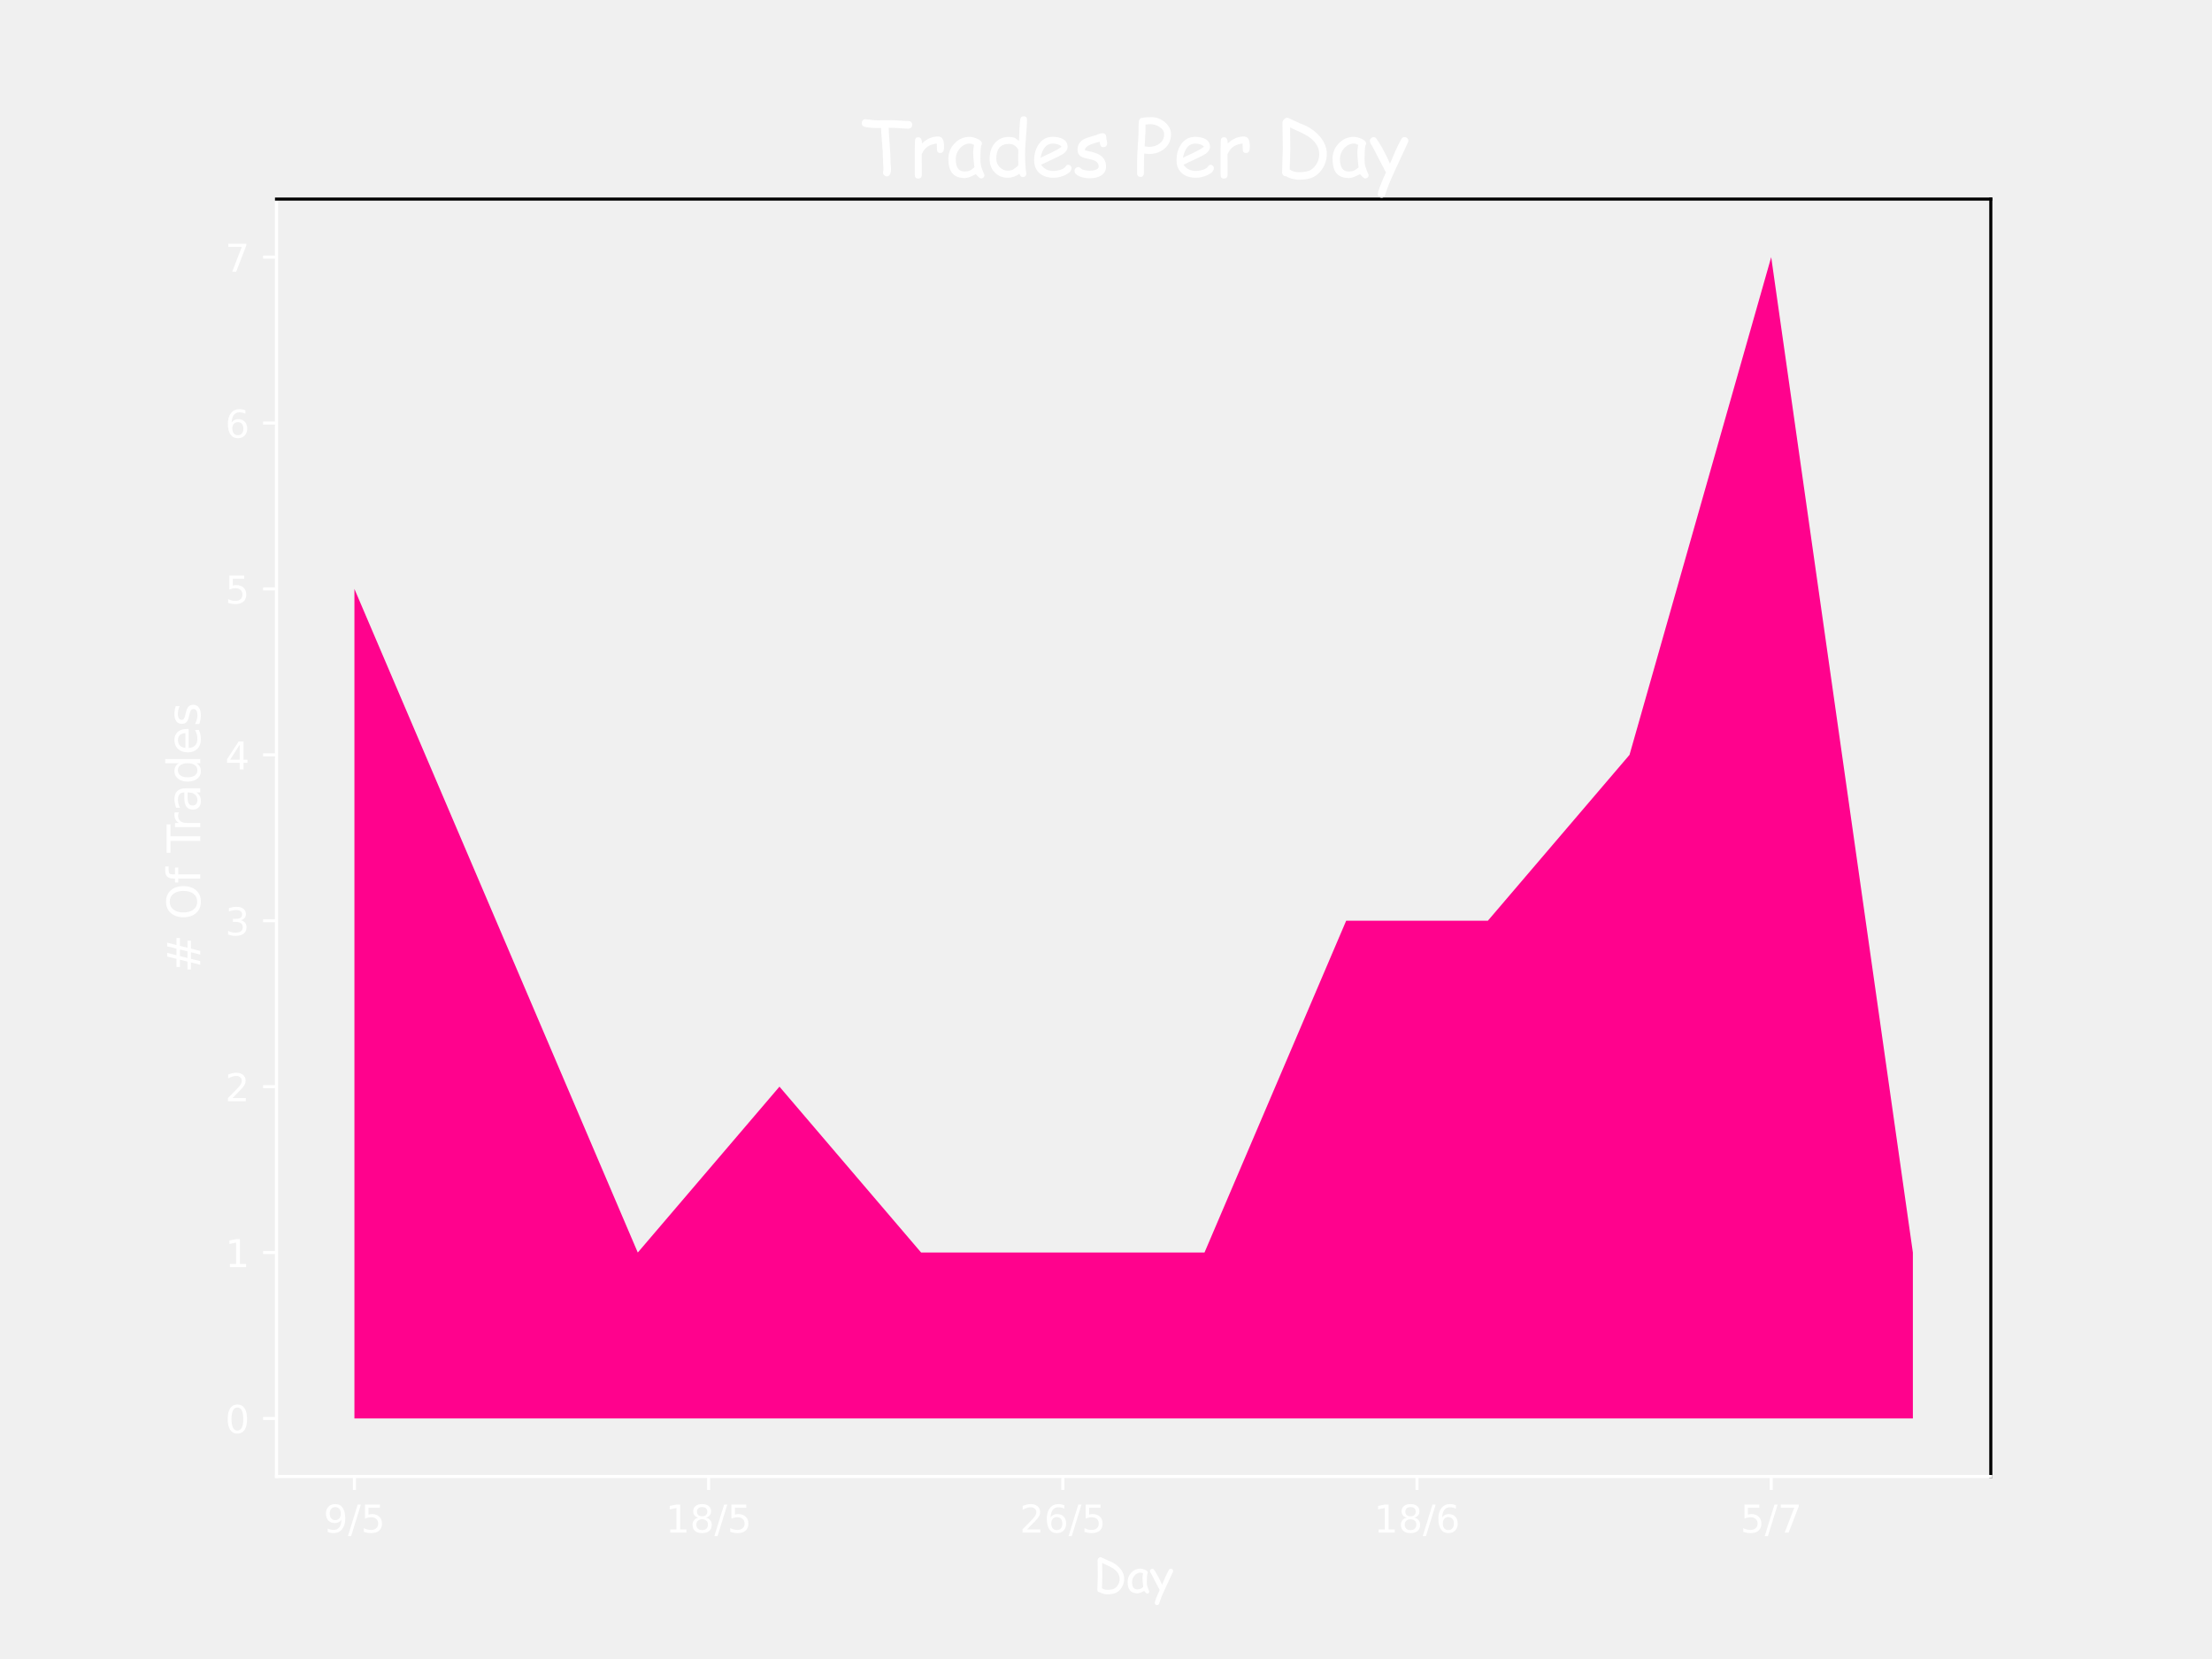
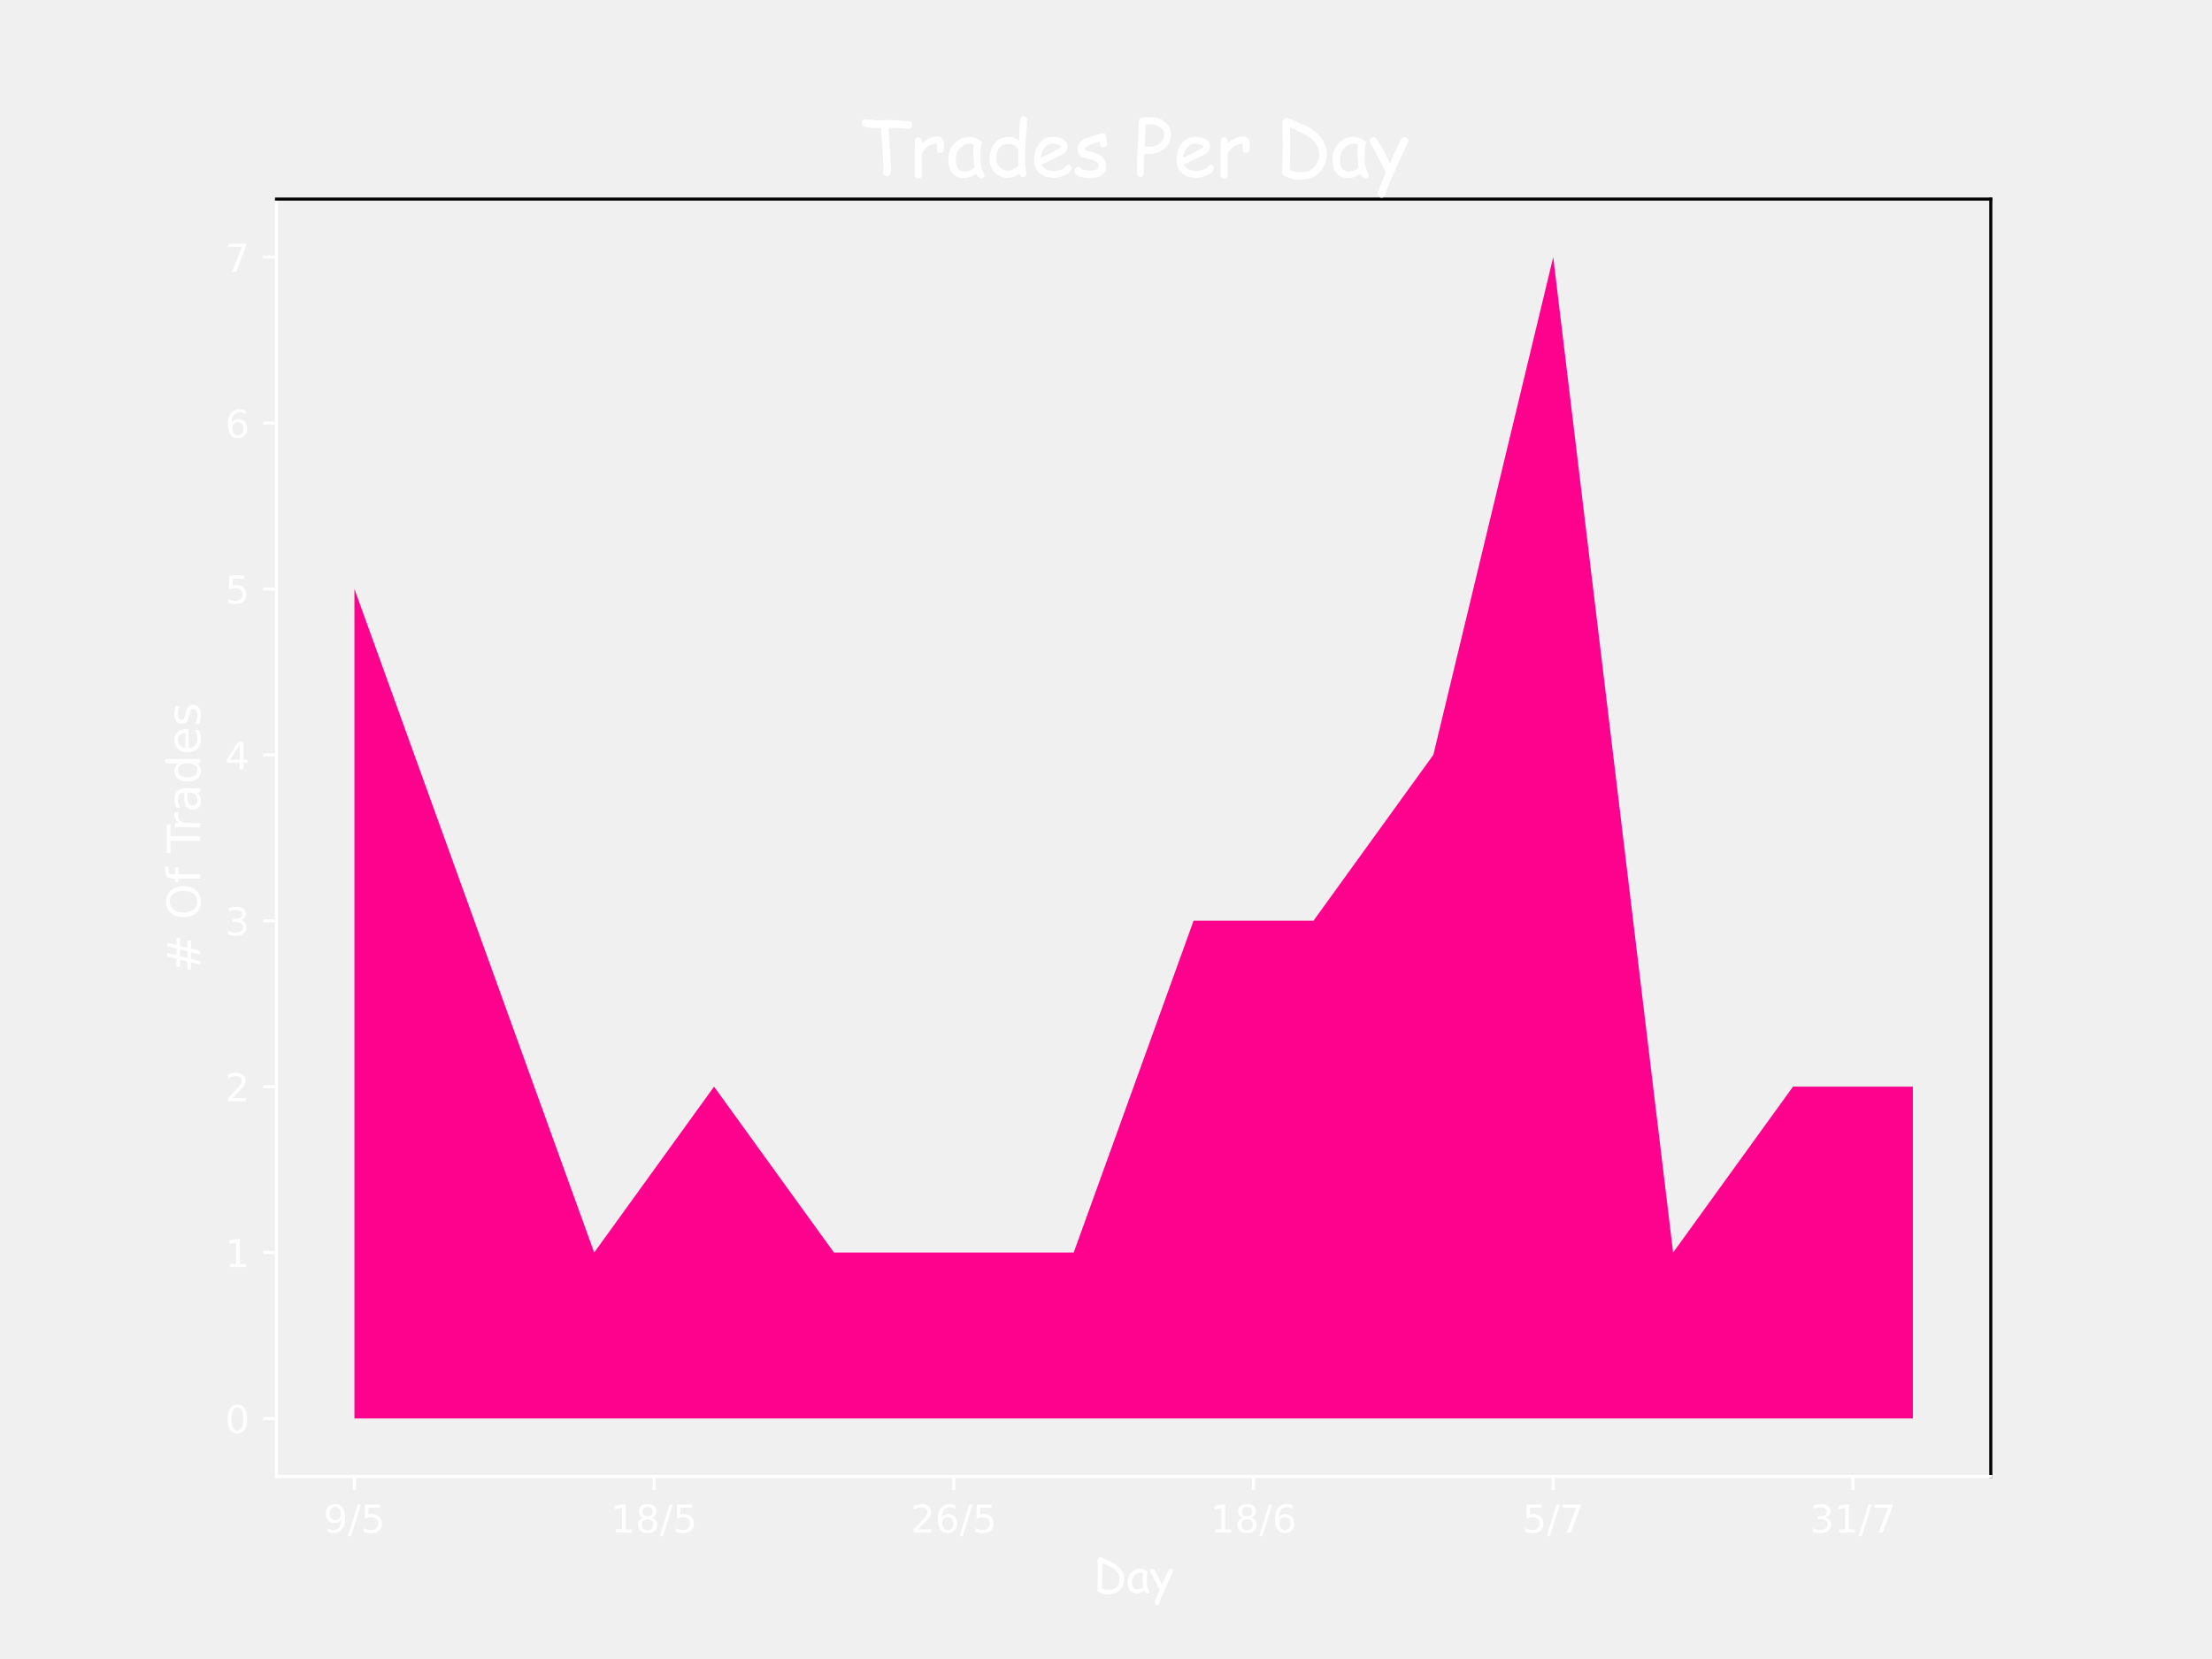
<svg xmlns="http://www.w3.org/2000/svg" xmlns:xlink="http://www.w3.org/1999/xlink" height="432pt" version="1.1" viewBox="0 0 576 432" width="576pt">
  <defs>
    <style type="text/css">*{stroke-linecap:butt;stroke-linejoin:round;}</style>
  </defs>
  <g id="figure_1">
    <g id="patch_1">
      <path d="M 0 432  L 576 432  L 576 0  L 0 0  z " style="fill:none;" />
    </g>
    <g id="axes_1">
      <g id="patch_2">
        <path d="M 72 384.48  L 518.4 384.48  L 518.4 51.84  L 72 51.84  z " style="fill:none;" />
      </g>
      <g id="PolyCollection_1">
-         <path clip-path="url(#p2041206868)" d="M 92.291 369.36  L 92.291 153.36  L 129.183 239.76  L 166.076 326.16  L 202.969 282.96  L 239.861 326.16  L 276.754 326.16  L 313.646 326.16  L 350.539 239.76  L 387.431 239.76  L 424.324 196.56  L 461.217 66.96  L 498.109 326.16  L 498.109 369.36  L 498.109 369.36  L 461.217 369.36  L 424.324 369.36  L 387.431 369.36  L 350.539 369.36  L 313.646 369.36  L 276.754 369.36  L 239.861 369.36  L 202.969 369.36  L 166.076 369.36  L 129.183 369.36  L 92.291 369.36  z " style="fill:#ff028d;" />
+         <path clip-path="url(#p0b4848f389)" d="M 92.291 369.36  L 92.291 153.36  L 123.508 239.76  L 154.724 326.16  L 185.941 282.96  L 217.158 326.16  L 248.375 326.16  L 279.592 326.16  L 310.808 239.76  L 342.025 239.76  L 373.242 196.56  L 404.459 66.96  L 435.676 326.16  L 466.892 282.96  L 498.109 282.96  L 498.109 369.36  L 498.109 369.36  L 466.892 369.36  L 435.676 369.36  L 404.459 369.36  L 373.242 369.36  L 342.025 369.36  L 310.808 369.36  L 279.592 369.36  L 248.375 369.36  L 217.158 369.36  L 185.941 369.36  L 154.724 369.36  L 123.508 369.36  L 92.291 369.36  z " style="fill:#ff028d;" />
      </g>
      <g id="matplotlib.axis_1">
        <g id="xtick_1">
          <g id="line2d_1">
            <defs>
-               <path d="M 0 0  L 0 3.5  " id="m0fef7f2918" style="stroke:#ffffff;stroke-width:0.8;" />
+               <path d="M 0 0  L 0 3.5  " id="m7c27bcfdb4" style="stroke:#ffffff;stroke-width:0.8;" />
            </defs>
            <g>
-               <use style="fill:#ffffff;stroke:#ffffff;stroke-width:0.8;" x="92.291" xlink:href="#m0fef7f2918" y="384.48" />
+               <use style="fill:#ffffff;stroke:#ffffff;stroke-width:0.8;" x="92.291" xlink:href="#m7c27bcfdb4" y="384.48" />
            </g>
          </g>
          <g id="text_1">
            <g style="fill:#ffffff;" transform="translate(84.24403 399.0784)scale(0.1 -0.1)">
              <defs>
                <path d="M 703 97  L 703 672  Q 941 559 1184 500  Q 1428 441 1663 441  Q 2288 441 2617 861  Q 2947 1281 2994 2138  Q 2813 1869 2534 1725  Q 2256 1581 1919 1581  Q 1219 1581 811 2004  Q 403 2428 403 3163  Q 403 3881 828 4315  Q 1253 4750 1959 4750  Q 2769 4750 3195 4129  Q 3622 3509 3622 2328  Q 3622 1225 3098 567  Q 2575 -91 1691 -91  Q 1453 -91 1209 -44  Q 966 3 703 97  z M 1959 2075  Q 2384 2075 2632 2365  Q 2881 2656 2881 3163  Q 2881 3666 2632 3958  Q 2384 4250 1959 4250  Q 1534 4250 1286 3958  Q 1038 3666 1038 3163  Q 1038 2656 1286 2365  Q 1534 2075 1959 2075  z " id="DejaVuSans-39" transform="scale(0.015625)" />
                <path d="M 1625 4666  L 2156 4666  L 531 -594  L 0 -594  L 1625 4666  z " id="DejaVuSans-2f" transform="scale(0.015625)" />
                <path d="M 691 4666  L 3169 4666  L 3169 4134  L 1269 4134  L 1269 2991  Q 1406 3038 1543 3061  Q 1681 3084 1819 3084  Q 2600 3084 3056 2656  Q 3513 2228 3513 1497  Q 3513 744 3044 326  Q 2575 -91 1722 -91  Q 1428 -91 1123 -41  Q 819 9 494 109  L 494 744  Q 775 591 1075 516  Q 1375 441 1709 441  Q 2250 441 2565 725  Q 2881 1009 2881 1497  Q 2881 1984 2565 2268  Q 2250 2553 1709 2553  Q 1456 2553 1204 2497  Q 953 2441 691 2322  L 691 4666  z " id="DejaVuSans-35" transform="scale(0.015625)" />
              </defs>
              <use xlink:href="#DejaVuSans-39" />
              <use x="63.623" xlink:href="#DejaVuSans-2f" />
              <use x="97.314" xlink:href="#DejaVuSans-35" />
            </g>
          </g>
        </g>
        <g id="xtick_2">
          <g id="line2d_2">
            <g>
-               <use style="fill:#ffffff;stroke:#ffffff;stroke-width:0.8;" x="184.522" xlink:href="#m0fef7f2918" y="384.48" />
+               <use style="fill:#ffffff;stroke:#ffffff;stroke-width:0.8;" x="170.333" xlink:href="#m7c27bcfdb4" y="384.48" />
            </g>
          </g>
          <g id="text_2">
-             <g style="fill:#ffffff;" transform="translate(173.2942 399.0784)scale(0.1 -0.1)">
+             <g style="fill:#ffffff;" transform="translate(159.1047 399.0784)scale(0.1 -0.1)">
              <defs>
                <path d="M 794 531  L 1825 531  L 1825 4091  L 703 3866  L 703 4441  L 1819 4666  L 2450 4666  L 2450 531  L 3481 531  L 3481 0  L 794 0  L 794 531  z " id="DejaVuSans-31" transform="scale(0.015625)" />
                <path d="M 2034 2216  Q 1584 2216 1326 1975  Q 1069 1734 1069 1313  Q 1069 891 1326 650  Q 1584 409 2034 409  Q 2484 409 2743 651  Q 3003 894 3003 1313  Q 3003 1734 2745 1975  Q 2488 2216 2034 2216  z M 1403 2484  Q 997 2584 770 2862  Q 544 3141 544 3541  Q 544 4100 942 4425  Q 1341 4750 2034 4750  Q 2731 4750 3128 4425  Q 3525 4100 3525 3541  Q 3525 3141 3298 2862  Q 3072 2584 2669 2484  Q 3125 2378 3379 2068  Q 3634 1759 3634 1313  Q 3634 634 3220 271  Q 2806 -91 2034 -91  Q 1263 -91 848 271  Q 434 634 434 1313  Q 434 1759 690 2068  Q 947 2378 1403 2484  z M 1172 3481  Q 1172 3119 1398 2916  Q 1625 2713 2034 2713  Q 2441 2713 2670 2916  Q 2900 3119 2900 3481  Q 2900 3844 2670 4047  Q 2441 4250 2034 4250  Q 1625 4250 1398 4047  Q 1172 3844 1172 3481  z " id="DejaVuSans-38" transform="scale(0.015625)" />
              </defs>
              <use xlink:href="#DejaVuSans-31" />
              <use x="63.623" xlink:href="#DejaVuSans-38" />
              <use x="127.246" xlink:href="#DejaVuSans-2f" />
              <use x="160.938" xlink:href="#DejaVuSans-35" />
            </g>
          </g>
        </g>
        <g id="xtick_3">
          <g id="line2d_3">
            <g>
-               <use style="fill:#ffffff;stroke:#ffffff;stroke-width:0.8;" x="276.754" xlink:href="#m0fef7f2918" y="384.48" />
+               <use style="fill:#ffffff;stroke:#ffffff;stroke-width:0.8;" x="248.375" xlink:href="#m7c27bcfdb4" y="384.48" />
            </g>
          </g>
          <g id="text_3">
-             <g style="fill:#ffffff;" transform="translate(265.5256 399.0784)scale(0.1 -0.1)">
+             <g style="fill:#ffffff;" transform="translate(237.1467 399.0784)scale(0.1 -0.1)">
              <defs>
                <path d="M 1228 531  L 3431 531  L 3431 0  L 469 0  L 469 531  Q 828 903 1448 1529  Q 2069 2156 2228 2338  Q 2531 2678 2651 2914  Q 2772 3150 2772 3378  Q 2772 3750 2511 3984  Q 2250 4219 1831 4219  Q 1534 4219 1204 4116  Q 875 4013 500 3803  L 500 4441  Q 881 4594 1212 4672  Q 1544 4750 1819 4750  Q 2544 4750 2975 4387  Q 3406 4025 3406 3419  Q 3406 3131 3298 2873  Q 3191 2616 2906 2266  Q 2828 2175 2409 1742  Q 1991 1309 1228 531  z " id="DejaVuSans-32" transform="scale(0.015625)" />
                <path d="M 2113 2584  Q 1688 2584 1439 2293  Q 1191 2003 1191 1497  Q 1191 994 1439 701  Q 1688 409 2113 409  Q 2538 409 2786 701  Q 3034 994 3034 1497  Q 3034 2003 2786 2293  Q 2538 2584 2113 2584  z M 3366 4563  L 3366 3988  Q 3128 4100 2886 4159  Q 2644 4219 2406 4219  Q 1781 4219 1451 3797  Q 1122 3375 1075 2522  Q 1259 2794 1537 2939  Q 1816 3084 2150 3084  Q 2853 3084 3261 2657  Q 3669 2231 3669 1497  Q 3669 778 3244 343  Q 2819 -91 2113 -91  Q 1303 -91 875 529  Q 447 1150 447 2328  Q 447 3434 972 4092  Q 1497 4750 2381 4750  Q 2619 4750 2861 4703  Q 3103 4656 3366 4563  z " id="DejaVuSans-36" transform="scale(0.015625)" />
              </defs>
              <use xlink:href="#DejaVuSans-32" />
              <use x="63.623" xlink:href="#DejaVuSans-36" />
              <use x="127.246" xlink:href="#DejaVuSans-2f" />
              <use x="160.938" xlink:href="#DejaVuSans-35" />
            </g>
          </g>
        </g>
        <g id="xtick_4">
          <g id="line2d_4">
            <g>
-               <use style="fill:#ffffff;stroke:#ffffff;stroke-width:0.8;" x="368.985" xlink:href="#m0fef7f2918" y="384.48" />
+               <use style="fill:#ffffff;stroke:#ffffff;stroke-width:0.8;" x="326.417" xlink:href="#m7c27bcfdb4" y="384.48" />
            </g>
          </g>
          <g id="text_4">
-             <g style="fill:#ffffff;" transform="translate(357.757 399.0784)scale(0.1 -0.1)">
+             <g style="fill:#ffffff;" transform="translate(315.1887 399.0784)scale(0.1 -0.1)">
              <use xlink:href="#DejaVuSans-31" />
              <use x="63.623" xlink:href="#DejaVuSans-38" />
              <use x="127.246" xlink:href="#DejaVuSans-2f" />
              <use x="160.938" xlink:href="#DejaVuSans-36" />
            </g>
          </g>
        </g>
        <g id="xtick_5">
          <g id="line2d_5">
            <g>
-               <use style="fill:#ffffff;stroke:#ffffff;stroke-width:0.8;" x="461.217" xlink:href="#m0fef7f2918" y="384.48" />
+               <use style="fill:#ffffff;stroke:#ffffff;stroke-width:0.8;" x="404.459" xlink:href="#m7c27bcfdb4" y="384.48" />
            </g>
          </g>
          <g id="text_5">
-             <g style="fill:#ffffff;" transform="translate(453.1697 399.0784)scale(0.1 -0.1)">
+             <g style="fill:#ffffff;" transform="translate(396.4119 399.0784)scale(0.1 -0.1)">
              <defs>
                <path d="M 525 4666  L 3525 4666  L 3525 4397  L 1831 0  L 1172 0  L 2766 4134  L 525 4134  L 525 4666  z " id="DejaVuSans-37" transform="scale(0.015625)" />
              </defs>
              <use xlink:href="#DejaVuSans-35" />
              <use x="63.623" xlink:href="#DejaVuSans-2f" />
              <use x="97.314" xlink:href="#DejaVuSans-37" />
            </g>
          </g>
        </g>
-         <g id="text_6">
+         <g id="xtick_6">
+           <g id="line2d_6">
+             <g>
+               <use style="fill:#ffffff;stroke:#ffffff;stroke-width:0.8;" x="482.501" xlink:href="#m7c27bcfdb4" y="384.48" />
+             </g>
+           </g>
+           <g id="text_6">
+             <g style="fill:#ffffff;" transform="translate(471.2726 399.0784)scale(0.1 -0.1)">
+               <defs>
+                 <path d="M 2597 2516  Q 3050 2419 3304 2112  Q 3559 1806 3559 1356  Q 3559 666 3084 287  Q 2609 -91 1734 -91  Q 1441 -91 1130 -33  Q 819 25 488 141  L 488 750  Q 750 597 1062 519  Q 1375 441 1716 441  Q 2309 441 2620 675  Q 2931 909 2931 1356  Q 2931 1769 2642 2001  Q 2353 2234 1838 2234  L 1294 2234  L 1294 2753  L 1863 2753  Q 2328 2753 2575 2939  Q 2822 3125 2822 3475  Q 2822 3834 2567 4026  Q 2313 4219 1838 4219  Q 1578 4219 1281 4162  Q 984 4106 628 3988  L 628 4550  Q 988 4650 1302 4700  Q 1616 4750 1894 4750  Q 2613 4750 3031 4423  Q 3450 4097 3450 3541  Q 3450 3153 3228 2886  Q 3006 2619 2597 2516  z " id="DejaVuSans-33" transform="scale(0.015625)" />
+               </defs>
+               <use xlink:href="#DejaVuSans-33" />
+               <use x="63.623" xlink:href="#DejaVuSans-31" />
+               <use x="127.246" xlink:href="#DejaVuSans-2f" />
+               <use x="160.938" xlink:href="#DejaVuSans-37" />
+             </g>
+           </g>
+         </g>
+         <g id="text_7">
          <g style="fill:#ffffff;" transform="translate(284.6766 414.5856)scale(0.12 -0.12)">
            <defs>
              <path d="M 3363 22  Q 2878 -309 1972 -309  Q 1744 -309 1450 -238  Q 1097 -153 919 -19  L 888 -19  Q 753 -19 662 75  Q 572 169 572 303  Q 572 631 601 1286  Q 631 1941 631 2269  Q 631 2634 617 3361  Q 603 4088 603 4453  Q 603 4581 734 4722  Q 866 4863 997 4863  Q 1072 4863 1497 4653  Q 1978 4419 2053 4394  Q 2941 4091 3566 3463  Q 4300 2722 4300 1834  Q 4300 1300 4048 809  Q 3797 319 3363 22  z M 2706 3328  Q 2388 3538 1234 4047  L 1250 3147  L 1259 2250  L 1209 544  Q 1231 534 1275 503  Q 1550 319 1969 319  Q 2681 319 3006 538  Q 3309 744 3489 1092  Q 3669 1441 3669 1819  Q 3669 2700 2706 3328  z " id="ComicSansMS-44" transform="scale(0.015625)" />
              <path d="M 2875 -206  Q 2816 -206 2659 -69  Q 2519 59 2450 159  Q 2150 -3 1922 -86  Q 1694 -169 1541 -169  Q 809 -169 475 244  Q 159 631 159 1431  Q 159 2188 679 2725  Q 1200 3263 1922 3263  Q 2194 3263 2531 3122  Q 2956 2947 2956 2700  Q 2956 2616 2894 2550  Q 2863 2431 2845 2159  Q 2828 1888 2825 1463  Q 2822 1075 2878 850  Q 2909 713 3075 300  Q 3097 244 3147 134  L 3166 81  Q 3166 -44 3078 -125  Q 2991 -206 2875 -206  z M 2225 1966  Q 2225 2100 2242 2258  Q 2259 2416 2294 2594  Q 2178 2653 2095 2681  Q 2013 2709 1963 2709  Q 1478 2709 1126 2314  Q 775 1919 775 1403  Q 775 891 956 634  Q 1138 378 1500 378  Q 1800 378 2009 488  Q 2122 547 2325 725  Q 2225 1553 2225 1966  z " id="ComicSansMS-61" transform="scale(0.015625)" />
              <path d="M 3159 2788  L 2078 450  Q 1678 -403 1466 -978  L 1259 -1584  Q 1178 -1809 978 -1809  Q 847 -1809 751 -1723  Q 656 -1638 656 -1509  Q 656 -1197 1331 300  L 213 2453  L 72 2681  Q -13 2825 -13 2922  Q -13 3050 85 3147  Q 184 3244 306 3244  Q 450 3244 528 3134  Q 1059 2397 1669 1034  L 2131 2113  Q 2381 2672 2613 3075  Q 2713 3250 2875 3250  Q 3003 3250 3101 3159  Q 3200 3069 3200 2944  Q 3200 2875 3159 2788  z " id="ComicSansMS-79" transform="scale(0.015625)" />
            </defs>
            <use xlink:href="#ComicSansMS-44" />
            <use x="72.168" xlink:href="#ComicSansMS-61" />
            <use x="123.34" xlink:href="#ComicSansMS-79" />
          </g>
        </g>
      </g>
      <g id="matplotlib.axis_2">
        <g id="ytick_1">
-           <g id="line2d_6">
+           <g id="line2d_7">
            <defs>
-               <path d="M 0 0  L -3.5 0  " id="meff6acfa89" style="stroke:#ffffff;stroke-width:0.8;" />
+               <path d="M 0 0  L -3.5 0  " id="m11f3dd6162" style="stroke:#ffffff;stroke-width:0.8;" />
            </defs>
            <g>
-               <use style="fill:#ffffff;stroke:#ffffff;stroke-width:0.8;" x="72" xlink:href="#meff6acfa89" y="369.36" />
-             </g>
-           </g>
-           <g id="text_7">
+               <use style="fill:#ffffff;stroke:#ffffff;stroke-width:0.8;" x="72" xlink:href="#m11f3dd6162" y="369.36" />
+             </g>
+           </g>
+           <g id="text_8">
            <g style="fill:#ffffff;" transform="translate(58.6375 373.1592)scale(0.1 -0.1)">
              <defs>
                <path d="M 2034 4250  Q 1547 4250 1301 3770  Q 1056 3291 1056 2328  Q 1056 1369 1301 889  Q 1547 409 2034 409  Q 2525 409 2770 889  Q 3016 1369 3016 2328  Q 3016 3291 2770 3770  Q 2525 4250 2034 4250  z M 2034 4750  Q 2819 4750 3233 4129  Q 3647 3509 3647 2328  Q 3647 1150 3233 529  Q 2819 -91 2034 -91  Q 1250 -91 836 529  Q 422 1150 422 2328  Q 422 3509 836 4129  Q 1250 4750 2034 4750  z " id="DejaVuSans-30" transform="scale(0.015625)" />
              </defs>
              <use xlink:href="#DejaVuSans-30" />
            </g>
          </g>
        </g>
        <g id="ytick_2">
-           <g id="line2d_7">
-             <g>
-               <use style="fill:#ffffff;stroke:#ffffff;stroke-width:0.8;" x="72" xlink:href="#meff6acfa89" y="326.16" />
-             </g>
-           </g>
-           <g id="text_8">
+           <g id="line2d_8">
+             <g>
+               <use style="fill:#ffffff;stroke:#ffffff;stroke-width:0.8;" x="72" xlink:href="#m11f3dd6162" y="326.16" />
+             </g>
+           </g>
+           <g id="text_9">
            <g style="fill:#ffffff;" transform="translate(58.6375 329.9592)scale(0.1 -0.1)">
              <use xlink:href="#DejaVuSans-31" />
            </g>
          </g>
        </g>
        <g id="ytick_3">
-           <g id="line2d_8">
-             <g>
-               <use style="fill:#ffffff;stroke:#ffffff;stroke-width:0.8;" x="72" xlink:href="#meff6acfa89" y="282.96" />
-             </g>
-           </g>
-           <g id="text_9">
+           <g id="line2d_9">
+             <g>
+               <use style="fill:#ffffff;stroke:#ffffff;stroke-width:0.8;" x="72" xlink:href="#m11f3dd6162" y="282.96" />
+             </g>
+           </g>
+           <g id="text_10">
            <g style="fill:#ffffff;" transform="translate(58.6375 286.7592)scale(0.1 -0.1)">
              <use xlink:href="#DejaVuSans-32" />
            </g>
          </g>
        </g>
        <g id="ytick_4">
-           <g id="line2d_9">
-             <g>
-               <use style="fill:#ffffff;stroke:#ffffff;stroke-width:0.8;" x="72" xlink:href="#meff6acfa89" y="239.76" />
-             </g>
-           </g>
-           <g id="text_10">
+           <g id="line2d_10">
+             <g>
+               <use style="fill:#ffffff;stroke:#ffffff;stroke-width:0.8;" x="72" xlink:href="#m11f3dd6162" y="239.76" />
+             </g>
+           </g>
+           <g id="text_11">
            <g style="fill:#ffffff;" transform="translate(58.6375 243.5592)scale(0.1 -0.1)">
-               <defs>
-                 <path d="M 2597 2516  Q 3050 2419 3304 2112  Q 3559 1806 3559 1356  Q 3559 666 3084 287  Q 2609 -91 1734 -91  Q 1441 -91 1130 -33  Q 819 25 488 141  L 488 750  Q 750 597 1062 519  Q 1375 441 1716 441  Q 2309 441 2620 675  Q 2931 909 2931 1356  Q 2931 1769 2642 2001  Q 2353 2234 1838 2234  L 1294 2234  L 1294 2753  L 1863 2753  Q 2328 2753 2575 2939  Q 2822 3125 2822 3475  Q 2822 3834 2567 4026  Q 2313 4219 1838 4219  Q 1578 4219 1281 4162  Q 984 4106 628 3988  L 628 4550  Q 988 4650 1302 4700  Q 1616 4750 1894 4750  Q 2613 4750 3031 4423  Q 3450 4097 3450 3541  Q 3450 3153 3228 2886  Q 3006 2619 2597 2516  z " id="DejaVuSans-33" transform="scale(0.015625)" />
-               </defs>
              <use xlink:href="#DejaVuSans-33" />
            </g>
          </g>
        </g>
        <g id="ytick_5">
-           <g id="line2d_10">
-             <g>
-               <use style="fill:#ffffff;stroke:#ffffff;stroke-width:0.8;" x="72" xlink:href="#meff6acfa89" y="196.56" />
-             </g>
-           </g>
-           <g id="text_11">
+           <g id="line2d_11">
+             <g>
+               <use style="fill:#ffffff;stroke:#ffffff;stroke-width:0.8;" x="72" xlink:href="#m11f3dd6162" y="196.56" />
+             </g>
+           </g>
+           <g id="text_12">
            <g style="fill:#ffffff;" transform="translate(58.6375 200.3592)scale(0.1 -0.1)">
              <defs>
                <path d="M 2419 4116  L 825 1625  L 2419 1625  L 2419 4116  z M 2253 4666  L 3047 4666  L 3047 1625  L 3713 1625  L 3713 1100  L 3047 1100  L 3047 0  L 2419 0  L 2419 1100  L 313 1100  L 313 1709  L 2253 4666  z " id="DejaVuSans-34" transform="scale(0.015625)" />
              </defs>
              <use xlink:href="#DejaVuSans-34" />
            </g>
          </g>
        </g>
        <g id="ytick_6">
-           <g id="line2d_11">
-             <g>
-               <use style="fill:#ffffff;stroke:#ffffff;stroke-width:0.8;" x="72" xlink:href="#meff6acfa89" y="153.36" />
-             </g>
-           </g>
-           <g id="text_12">
+           <g id="line2d_12">
+             <g>
+               <use style="fill:#ffffff;stroke:#ffffff;stroke-width:0.8;" x="72" xlink:href="#m11f3dd6162" y="153.36" />
+             </g>
+           </g>
+           <g id="text_13">
            <g style="fill:#ffffff;" transform="translate(58.6375 157.1592)scale(0.1 -0.1)">
              <use xlink:href="#DejaVuSans-35" />
            </g>
          </g>
        </g>
        <g id="ytick_7">
-           <g id="line2d_12">
-             <g>
-               <use style="fill:#ffffff;stroke:#ffffff;stroke-width:0.8;" x="72" xlink:href="#meff6acfa89" y="110.16" />
-             </g>
-           </g>
-           <g id="text_13">
+           <g id="line2d_13">
+             <g>
+               <use style="fill:#ffffff;stroke:#ffffff;stroke-width:0.8;" x="72" xlink:href="#m11f3dd6162" y="110.16" />
+             </g>
+           </g>
+           <g id="text_14">
            <g style="fill:#ffffff;" transform="translate(58.6375 113.9592)scale(0.1 -0.1)">
              <use xlink:href="#DejaVuSans-36" />
            </g>
          </g>
        </g>
        <g id="ytick_8">
-           <g id="line2d_13">
-             <g>
-               <use style="fill:#ffffff;stroke:#ffffff;stroke-width:0.8;" x="72" xlink:href="#meff6acfa89" y="66.96" />
-             </g>
-           </g>
-           <g id="text_14">
+           <g id="line2d_14">
+             <g>
+               <use style="fill:#ffffff;stroke:#ffffff;stroke-width:0.8;" x="72" xlink:href="#m11f3dd6162" y="66.96" />
+             </g>
+           </g>
+           <g id="text_15">
            <g style="fill:#ffffff;" transform="translate(58.6375 70.75922)scale(0.1 -0.1)">
              <use xlink:href="#DejaVuSans-37" />
            </g>
          </g>
        </g>
-         <g id="text_15">
+         <g id="text_16">
          <g style="fill:#ffffff;" transform="translate(52.14187 253.3866)rotate(-90)scale(0.12 -0.12)">
            <defs>
              <path d="M 3272 2816  L 2363 2816  L 2100 1772  L 3016 1772  L 3272 2816  z M 2803 4594  L 2478 3297  L 3391 3297  L 3719 4594  L 4219 4594  L 3897 3297  L 4872 3297  L 4872 2816  L 3775 2816  L 3519 1772  L 4513 1772  L 4513 1294  L 3397 1294  L 3072 0  L 2572 0  L 2894 1294  L 1978 1294  L 1656 0  L 1153 0  L 1478 1294  L 494 1294  L 494 1772  L 1594 1772  L 1856 2816  L 850 2816  L 850 3297  L 1978 3297  L 2297 4594  L 2803 4594  z " id="DejaVuSans-23" transform="scale(0.015625)" />
              <path id="DejaVuSans-20" transform="scale(0.015625)" />
              <path d="M 2522 4238  Q 1834 4238 1429 3725  Q 1025 3213 1025 2328  Q 1025 1447 1429 934  Q 1834 422 2522 422  Q 3209 422 3611 934  Q 4013 1447 4013 2328  Q 4013 3213 3611 3725  Q 3209 4238 2522 4238  z M 2522 4750  Q 3503 4750 4090 4092  Q 4678 3434 4678 2328  Q 4678 1225 4090 567  Q 3503 -91 2522 -91  Q 1538 -91 948 565  Q 359 1222 359 2328  Q 359 3434 948 4092  Q 1538 4750 2522 4750  z " id="DejaVuSans-4f" transform="scale(0.015625)" />
              <path d="M 2375 4863  L 2375 4384  L 1825 4384  Q 1516 4384 1395 4259  Q 1275 4134 1275 3809  L 1275 3500  L 2222 3500  L 2222 3053  L 1275 3053  L 1275 0  L 697 0  L 697 3053  L 147 3053  L 147 3500  L 697 3500  L 697 3744  Q 697 4328 969 4595  Q 1241 4863 1831 4863  L 2375 4863  z " id="DejaVuSans-66" transform="scale(0.015625)" />
              <path d="M -19 4666  L 3928 4666  L 3928 4134  L 2272 4134  L 2272 0  L 1638 0  L 1638 4134  L -19 4134  L -19 4666  z " id="DejaVuSans-54" transform="scale(0.015625)" />
              <path d="M 2631 2963  Q 2534 3019 2420 3045  Q 2306 3072 2169 3072  Q 1681 3072 1420 2755  Q 1159 2438 1159 1844  L 1159 0  L 581 0  L 581 3500  L 1159 3500  L 1159 2956  Q 1341 3275 1631 3429  Q 1922 3584 2338 3584  Q 2397 3584 2469 3576  Q 2541 3569 2628 3553  L 2631 2963  z " id="DejaVuSans-72" transform="scale(0.015625)" />
              <path d="M 2194 1759  Q 1497 1759 1228 1600  Q 959 1441 959 1056  Q 959 750 1161 570  Q 1363 391 1709 391  Q 2188 391 2477 730  Q 2766 1069 2766 1631  L 2766 1759  L 2194 1759  z M 3341 1997  L 3341 0  L 2766 0  L 2766 531  Q 2569 213 2275 61  Q 1981 -91 1556 -91  Q 1019 -91 701 211  Q 384 513 384 1019  Q 384 1609 779 1909  Q 1175 2209 1959 2209  L 2766 2209  L 2766 2266  Q 2766 2663 2505 2880  Q 2244 3097 1772 3097  Q 1472 3097 1187 3025  Q 903 2953 641 2809  L 641 3341  Q 956 3463 1253 3523  Q 1550 3584 1831 3584  Q 2591 3584 2966 3190  Q 3341 2797 3341 1997  z " id="DejaVuSans-61" transform="scale(0.015625)" />
              <path d="M 2906 2969  L 2906 4863  L 3481 4863  L 3481 0  L 2906 0  L 2906 525  Q 2725 213 2448 61  Q 2172 -91 1784 -91  Q 1150 -91 751 415  Q 353 922 353 1747  Q 353 2572 751 3078  Q 1150 3584 1784 3584  Q 2172 3584 2448 3432  Q 2725 3281 2906 2969  z M 947 1747  Q 947 1113 1208 752  Q 1469 391 1925 391  Q 2381 391 2643 752  Q 2906 1113 2906 1747  Q 2906 2381 2643 2742  Q 2381 3103 1925 3103  Q 1469 3103 1208 2742  Q 947 2381 947 1747  z " id="DejaVuSans-64" transform="scale(0.015625)" />
              <path d="M 3597 1894  L 3597 1613  L 953 1613  Q 991 1019 1311 708  Q 1631 397 2203 397  Q 2534 397 2845 478  Q 3156 559 3463 722  L 3463 178  Q 3153 47 2828 -22  Q 2503 -91 2169 -91  Q 1331 -91 842 396  Q 353 884 353 1716  Q 353 2575 817 3079  Q 1281 3584 2069 3584  Q 2775 3584 3186 3129  Q 3597 2675 3597 1894  z M 3022 2063  Q 3016 2534 2758 2815  Q 2500 3097 2075 3097  Q 1594 3097 1305 2825  Q 1016 2553 972 2059  L 3022 2063  z " id="DejaVuSans-65" transform="scale(0.015625)" />
              <path d="M 2834 3397  L 2834 2853  Q 2591 2978 2328 3040  Q 2066 3103 1784 3103  Q 1356 3103 1142 2972  Q 928 2841 928 2578  Q 928 2378 1081 2264  Q 1234 2150 1697 2047  L 1894 2003  Q 2506 1872 2764 1633  Q 3022 1394 3022 966  Q 3022 478 2636 193  Q 2250 -91 1575 -91  Q 1294 -91 989 -36  Q 684 19 347 128  L 347 722  Q 666 556 975 473  Q 1284 391 1588 391  Q 1994 391 2212 530  Q 2431 669 2431 922  Q 2431 1156 2273 1281  Q 2116 1406 1581 1522  L 1381 1569  Q 847 1681 609 1914  Q 372 2147 372 2553  Q 372 3047 722 3315  Q 1072 3584 1716 3584  Q 2034 3584 2315 3537  Q 2597 3491 2834 3397  z " id="DejaVuSans-73" transform="scale(0.015625)" />
            </defs>
            <use xlink:href="#DejaVuSans-23" />
            <use x="83.789" xlink:href="#DejaVuSans-20" />
            <use x="115.576" xlink:href="#DejaVuSans-4f" />
            <use x="194.287" xlink:href="#DejaVuSans-66" />
            <use x="229.492" xlink:href="#DejaVuSans-20" />
            <use x="261.279" xlink:href="#DejaVuSans-54" />
            <use x="307.613" xlink:href="#DejaVuSans-72" />
            <use x="348.727" xlink:href="#DejaVuSans-61" />
            <use x="410.006" xlink:href="#DejaVuSans-64" />
            <use x="473.482" xlink:href="#DejaVuSans-65" />
            <use x="535.006" xlink:href="#DejaVuSans-73" />
          </g>
        </g>
      </g>
-       <g id="line2d_14">
-         <path clip-path="url(#p2041206868)" d="M 92.291 153.36  L 129.183 239.76  L 166.076 326.16  L 202.969 282.96  L 239.861 326.16  L 276.754 326.16  L 313.646 326.16  L 350.539 239.76  L 387.431 239.76  L 424.324 196.56  L 461.217 66.96  L 498.109 326.16  " style="fill:none;" />
+       <g id="line2d_15">
+         <path clip-path="url(#p0b4848f389)" d="M 92.291 153.36  L 123.508 239.76  L 154.724 326.16  L 185.941 282.96  L 217.158 326.16  L 248.375 326.16  L 279.592 326.16  L 310.808 239.76  L 342.025 239.76  L 373.242 196.56  L 404.459 66.96  L 435.676 326.16  L 466.892 282.96  L 498.109 282.96  " style="fill:none;" />
      </g>
      <g id="patch_3">
        <path d="M 72 384.48  L 72 51.84  " style="fill:none;stroke:#ffffff;stroke-linecap:square;stroke-linejoin:miter;stroke-width:0.8;" />
      </g>
      <g id="patch_4">
        <path d="M 518.4 384.48  L 518.4 51.84  " style="fill:none;stroke:#000000;stroke-linecap:square;stroke-linejoin:miter;stroke-width:0.8;" />
      </g>
      <g id="patch_5">
        <path d="M 72 384.48  L 518.4 384.48  " style="fill:none;stroke:#ffffff;stroke-linecap:square;stroke-linejoin:miter;stroke-width:0.8;" />
      </g>
      <g id="patch_6">
        <path d="M 72 51.84  L 518.4 51.84  " style="fill:none;stroke:#000000;stroke-linecap:square;stroke-linejoin:miter;stroke-width:0.8;" />
      </g>
-       <g id="text_16">
+       <g id="text_17">
        <g style="fill:#ffffff;" transform="translate(223.2562 45.84)scale(0.2 -0.2)">
          <defs>
            <path d="M 4256 3947  Q 4025 3947 3544 3984  Q 3075 4019 2831 4016  L 2609 4016  Q 2619 3584 2694 2616  Q 2763 1713 2763 1213  Q 2763 1103 2784 881  Q 2806 659 2806 547  Q 2806 334 2738 181  Q 2650 -25 2466 -25  Q 2341 -25 2241 62  Q 2141 150 2141 288  Q 2141 334 2156 428  Q 2172 522 2172 569  Q 2172 722 2151 1028  Q 2131 1334 2131 1491  Q 2131 1938 2059 2747  Q 1984 3622 1975 4003  L 1691 4000  Q 1006 4000 616 4100  Q 363 4166 363 4409  Q 363 4538 444 4634  Q 538 4744 684 4734  Q 794 4728 1184 4678  Q 1497 4641 1691 4641  Q 1878 4641 2259 4648  Q 2641 4656 2828 4656  Q 3069 4656 3542 4622  Q 4016 4588 4256 4588  Q 4391 4588 4481 4495  Q 4572 4403 4572 4266  Q 4572 4131 4481 4039  Q 4391 3947 4256 3947  z " id="ComicSansMS-54" transform="scale(0.015625)" />
            <path d="M 2866 2309  Q 2844 1919 2553 1919  Q 2284 1919 2284 2228  Q 2284 2288 2275 2447  L 2266 2709  Q 1772 2650 1475 2431  Q 1197 2228 1013 1819  L 1019 106  Q 1019 -209 709 -209  Q 434 -209 434 106  L 434 2300  Q 434 2403 442 2609  Q 450 2816 450 2919  Q 450 3234 725 3234  Q 1031 3234 1034 2716  Q 1634 3294 2366 3294  Q 2619 3294 2744 3103  Q 2869 2913 2869 2528  Q 2869 2366 2866 2309  z " id="ComicSansMS-72" transform="scale(0.015625)" />
            <path d="M 3313 2759  Q 3275 2300 3275 1841  Q 3275 800 3372 269  Q 3378 225 3378 197  Q 3378 72 3290 -9  Q 3203 -91 3088 -91  Q 2894 -91 2803 191  Q 2578 25 2336 -59  Q 2094 -144 1831 -144  Q 1184 -144 759 288  Q 322 728 322 1419  Q 322 2253 764 2756  Q 1206 3259 1913 3259  Q 2275 3259 2472 3147  L 2766 2931  Q 2809 4247 2869 4703  Q 2909 4981 3153 4981  Q 3438 4981 3438 4678  Q 3438 4244 3313 2759  z M 1925 2678  Q 1400 2678 1137 2367  Q 875 2056 875 1431  Q 875 1028 1161 737  Q 1447 447 1831 447  Q 2094 447 2275 544  Q 2381 600 2622 803  Q 2669 844 2713 900  L 2703 1441  L 2706 1803  L 2713 2172  Q 2594 2425 2397 2551  Q 2200 2678 1925 2678  z " id="ComicSansMS-64" transform="scale(0.015625)" />
            <path d="M 1894 -144  Q 1188 -144 750 209  Q 272 600 272 1303  Q 272 2116 666 2666  Q 1094 3266 1809 3266  Q 2328 3266 2656 3091  Q 3059 2875 3059 2428  Q 3059 2116 2706 1859  Q 2550 1747 2044 1509  L 850 944  Q 1025 684 1286 553  Q 1547 422 1894 422  Q 2109 422 2400 503  Q 2769 606 2875 773  Q 2981 941 3103 941  Q 3213 941 3298 858  Q 3384 775 3384 666  Q 3384 319 2825 69  Q 2347 -144 1894 -144  z M 1809 2703  Q 1428 2703 1175 2408  Q 922 2113 797 1519  L 1756 1975  Q 2322 2250 2563 2453  Q 2294 2703 1809 2703  z " id="ComicSansMS-65" transform="scale(0.015625)" />
            <path d="M 2544 2406  Q 2372 2406 2303 2522  Q 2256 2603 2222 2859  Q 1988 2800 1500 2641  Q 997 2441 994 2147  Q 1088 2113 1178 2097  Q 1897 1969 2247 1744  Q 2756 1416 2756 794  Q 2756 284 2316 25  Q 1950 -188 1391 -188  Q 981 -188 609 -50  Q 128 125 128 438  Q 128 563 226 656  Q 325 750 450 750  Q 547 750 700 600  Q 775 528 1038 481  Q 1247 444 1391 444  Q 1653 444 1853 506  Q 2144 597 2144 794  Q 2144 1219 1550 1369  L 1225 1441  Q 809 1531 634 1653  Q 381 1828 381 2181  Q 381 2834 997 3113  Q 1184 3197 1596 3314  Q 2009 3431 2188 3513  Q 2316 3569 2466 3569  Q 2600 3569 2686 3481  Q 2772 3394 2772 3253  Q 2772 3163 2811 2988  Q 2850 2813 2850 2722  Q 2850 2581 2764 2493  Q 2678 2406 2544 2406  z " id="ComicSansMS-73" transform="scale(0.015625)" />
            <path id="ComicSansMS-20" transform="scale(0.015625)" />
            <path d="M 1291 1834  Q 1203 1834 909 1875  Q 884 1403 884 222  Q 884 97 803 11  Q 722 -75 600 -75  Q 475 -75 394 11  Q 313 97 313 222  L 313 1141  Q 313 1600 369 2434  Q 431 3338 438 3728  L 438 4159  Q 438 4469 475 4609  Q 547 4884 781 4847  Q 881 4878 1065 4893  Q 1250 4909 1519 4909  Q 2091 4909 2591 4519  Q 3141 4088 3141 3481  Q 3141 2706 2553 2247  Q 2028 1834 1291 1834  z M 1447 4316  Q 1309 4316 1201 4309  Q 1094 4303 1019 4291  L 1013 3716  L 947 2472  L 1291 2431  Q 1816 2431 2175 2697  Q 2569 2988 2569 3481  Q 2569 3831 2194 4084  Q 1847 4316 1447 4316  z " id="ComicSansMS-50" transform="scale(0.015625)" />
          </defs>
          <use xlink:href="#ComicSansMS-54" />
          <use x="67.969" xlink:href="#ComicSansMS-72" />
          <use x="116.016" xlink:href="#ComicSansMS-61" />
          <use x="167.188" xlink:href="#ComicSansMS-64" />
          <use x="225.928" xlink:href="#ComicSansMS-65" />
          <use x="280.713" xlink:href="#ComicSansMS-73" />
          <use x="329.395" xlink:href="#ComicSansMS-20" />
          <use x="359.277" xlink:href="#ComicSansMS-50" />
          <use x="411.328" xlink:href="#ComicSansMS-65" />
          <use x="466.113" xlink:href="#ComicSansMS-72" />
          <use x="514.16" xlink:href="#ComicSansMS-20" />
          <use x="544.043" xlink:href="#ComicSansMS-44" />
          <use x="616.211" xlink:href="#ComicSansMS-61" />
          <use x="667.383" xlink:href="#ComicSansMS-79" />
        </g>
      </g>
    </g>
  </g>
  <defs>
-     <clipPath id="p2041206868">
+     <clipPath id="p0b4848f389">
      <rect height="332.64" width="446.4" x="72" y="51.84" />
    </clipPath>
  </defs>
</svg>
